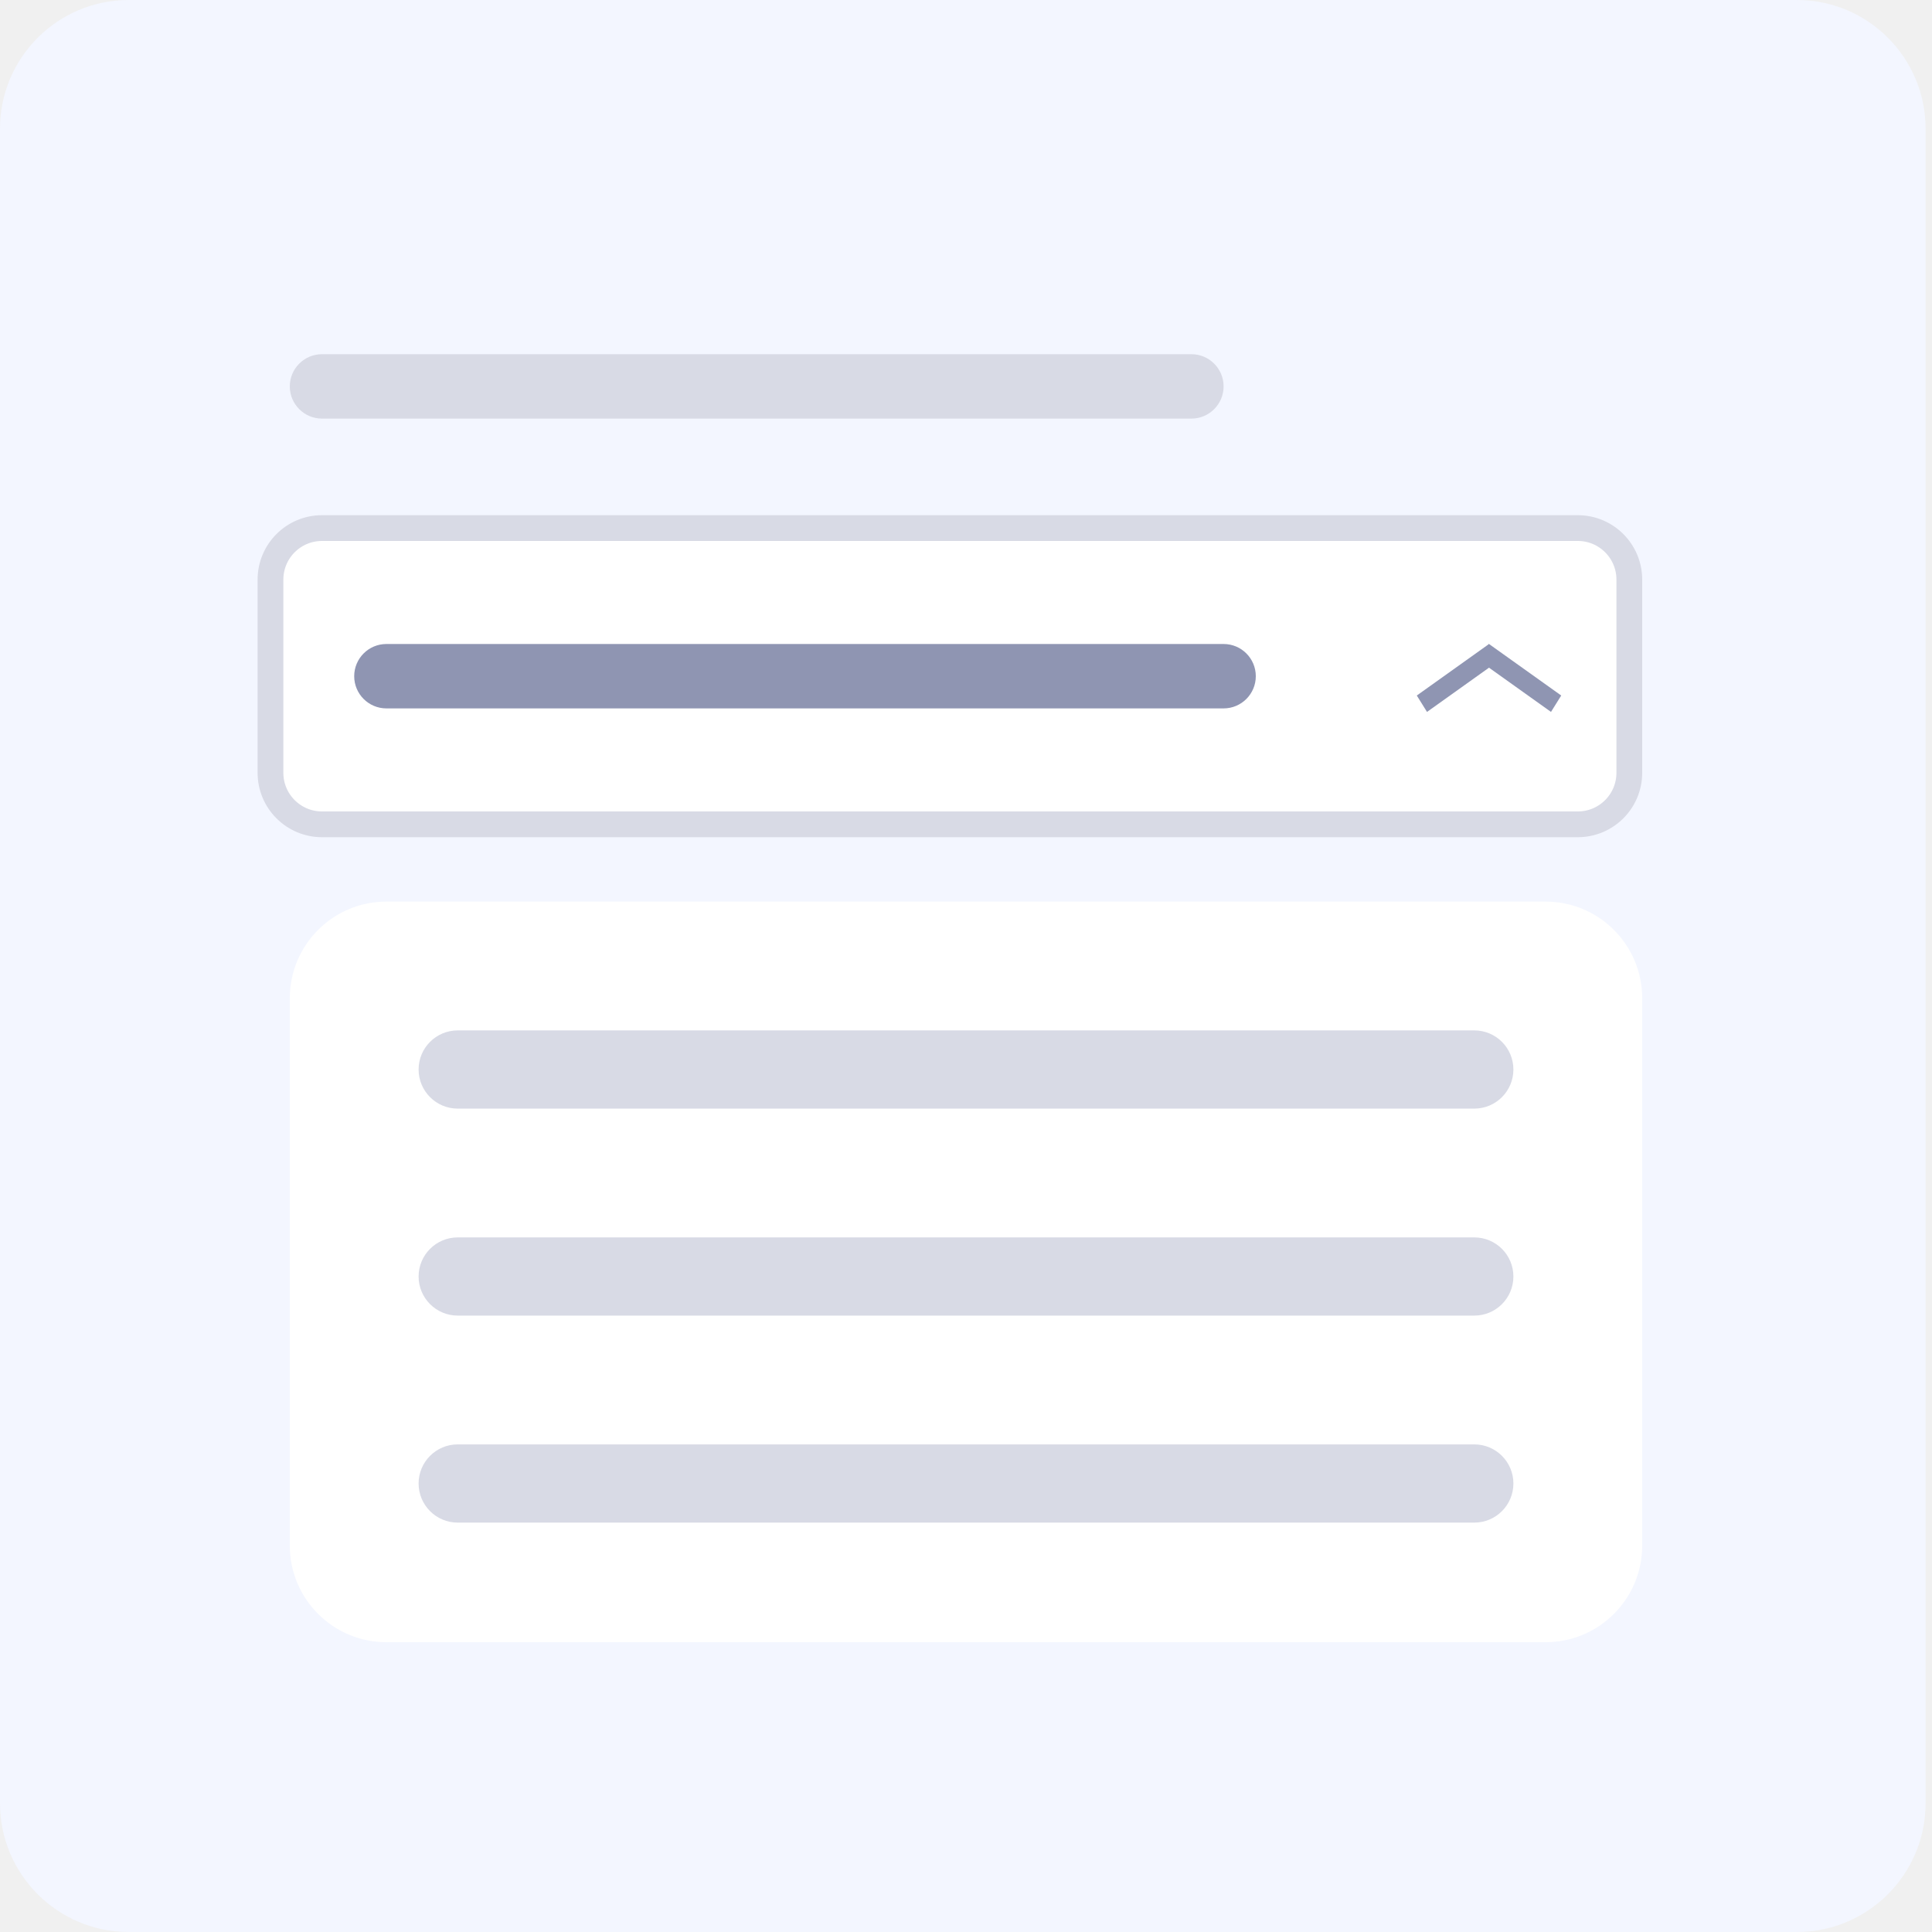
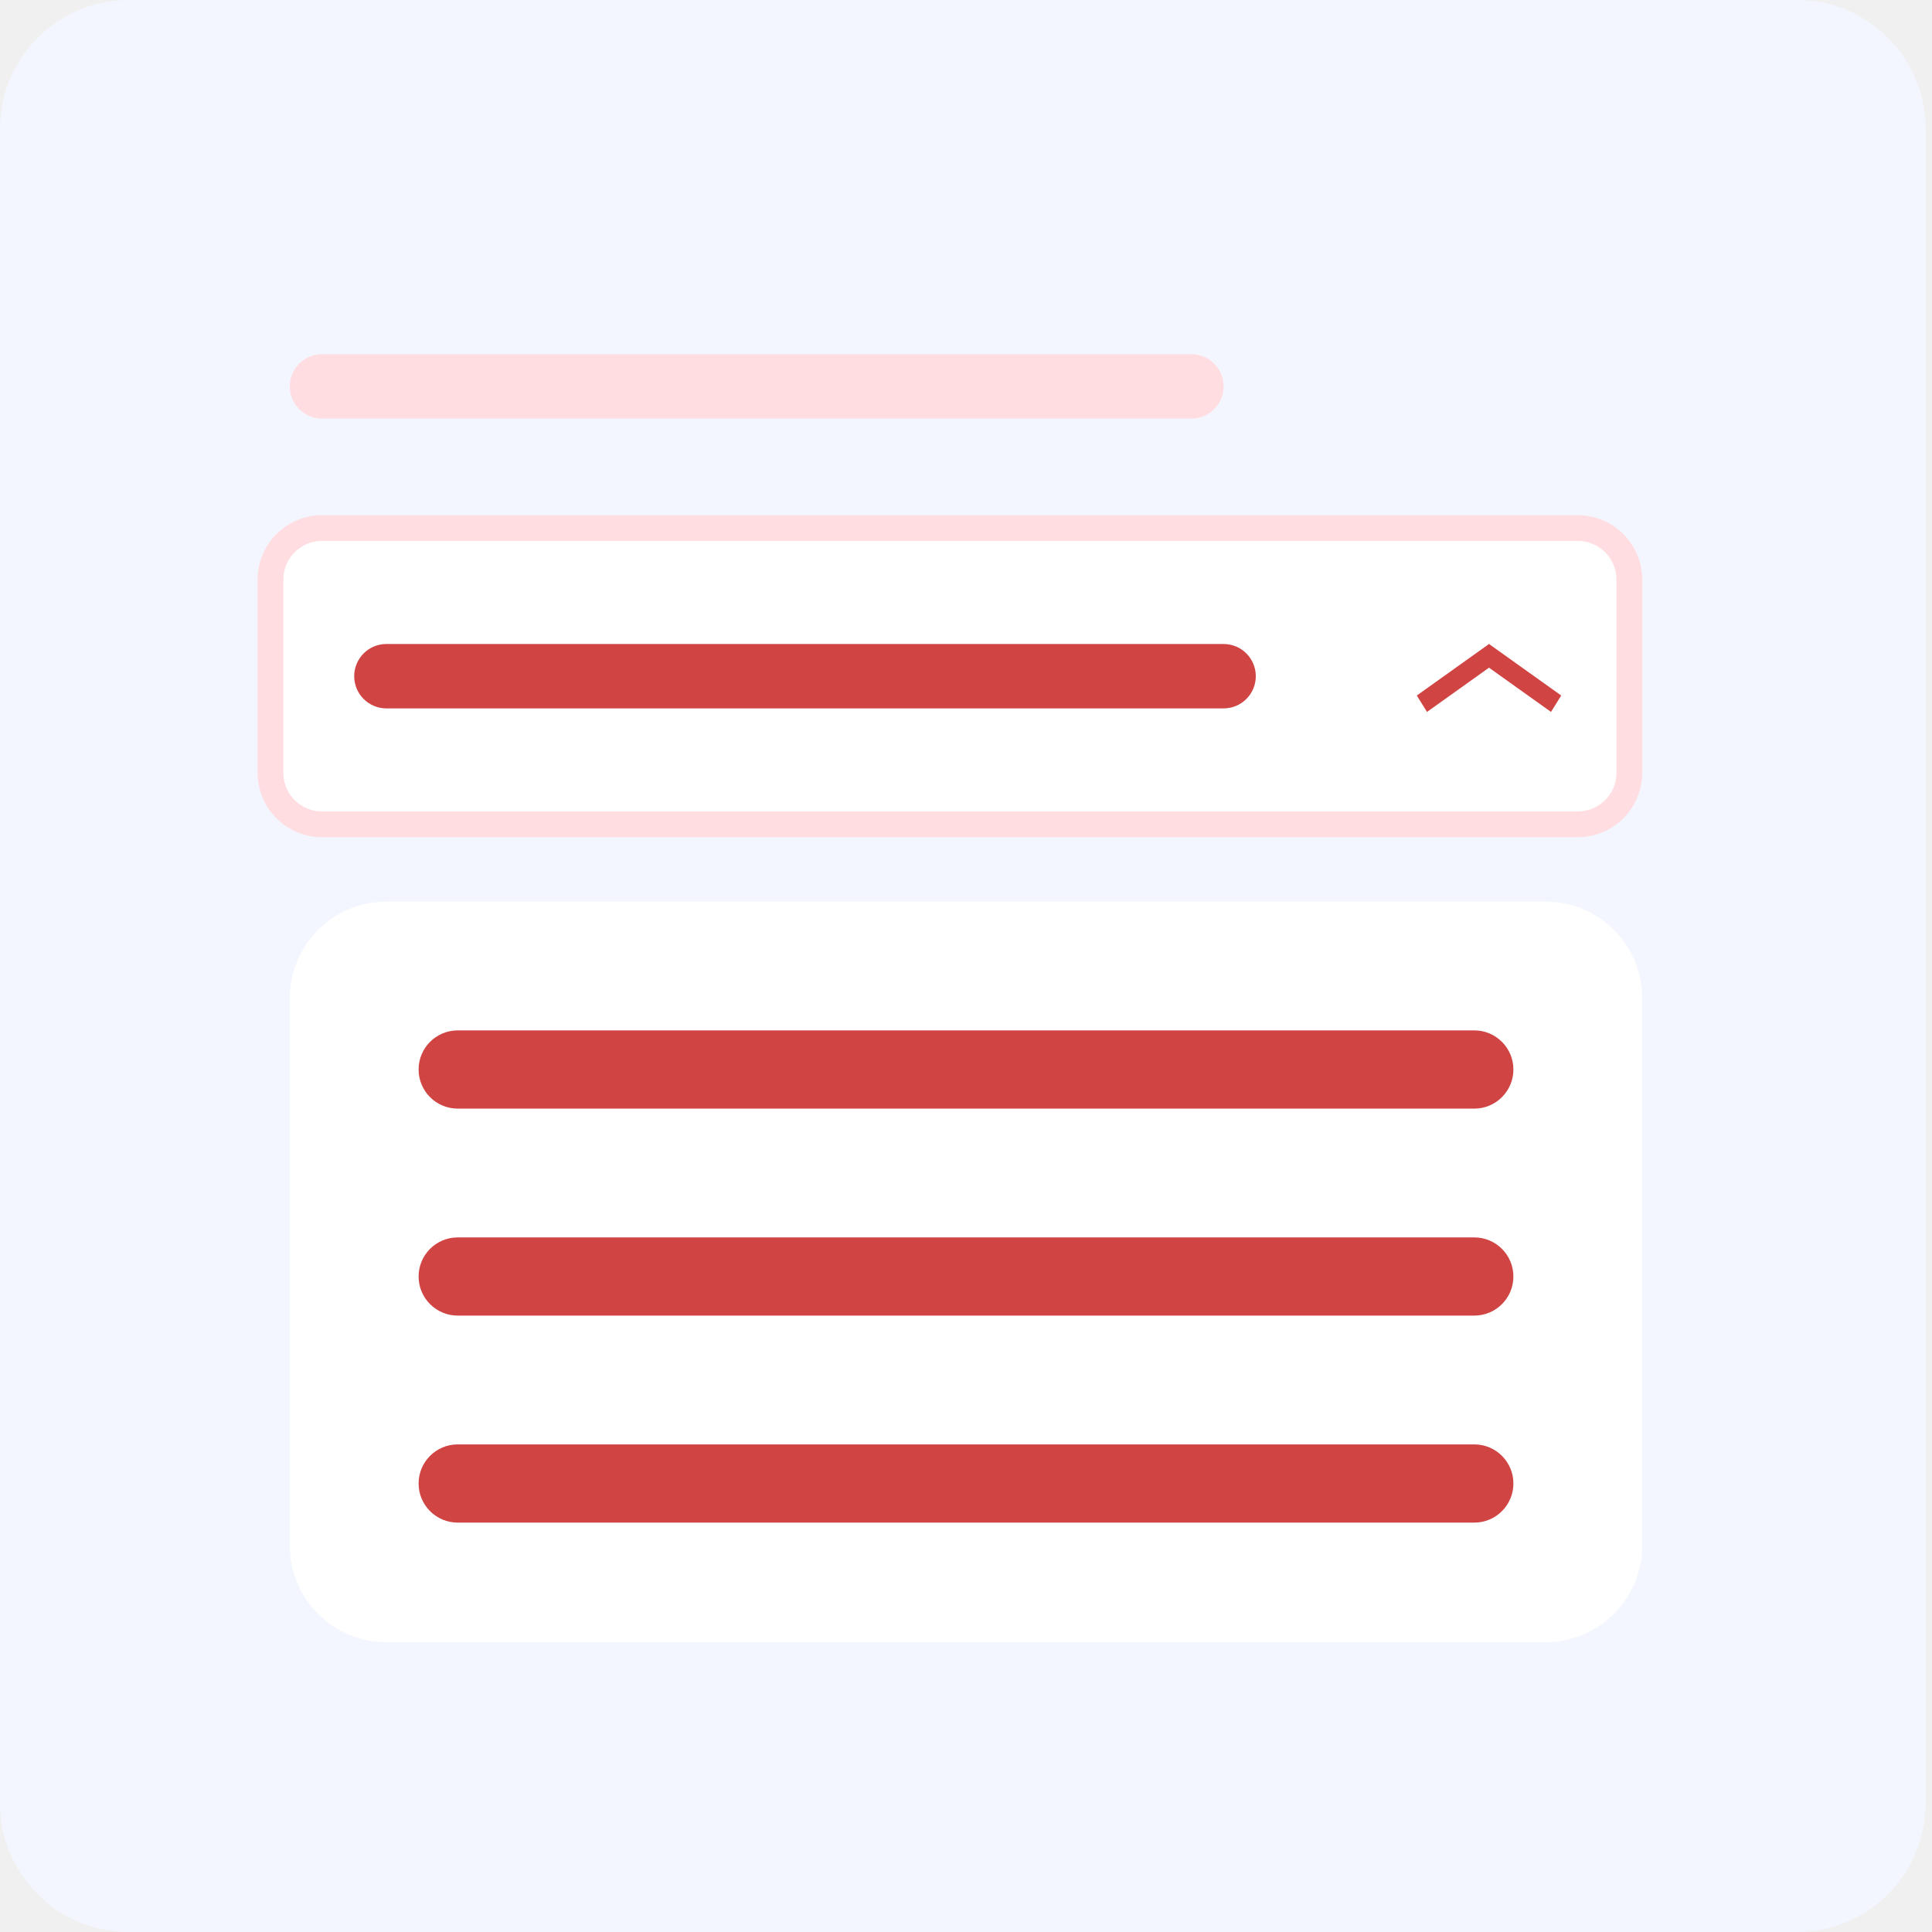
<svg xmlns="http://www.w3.org/2000/svg" width="60" height="60" viewBox="0 0 60 60" fill="none">
  <rect width="59.801" height="60" rx="4" fill="#F3F6FF" />
-   <rect x="8.4" y="16.4" width="42.2" height="9.2" rx="1.6" fill="white" stroke="#D8DAE5" stroke-width="0.8" />
-   <path d="M11 21C11 20.448 11.448 20 12 20H38C38.552 20 39 20.448 39 21C39 21.552 38.552 22 38 22H12C11.448 22 11 21.552 11 21Z" fill="#8F95B2" />
-   <path d="M9 12C9 11.448 9.448 11 10 11H37C37.552 11 38 11.448 38 12C38 12.552 37.552 13 37 13H10C9.448 13 9 12.552 9 12Z" fill="#D8DAE5" />
-   <line y1="-0.3" x2="2.755" y2="-0.3" transform="matrix(-0.814043 -0.580805 0.528731 -0.848789 48.485 21.6)" stroke="#8F95B2" stroke-width="0.6" />
-   <line y1="-0.3" x2="2.755" y2="-0.3" transform="matrix(-0.814043 0.580805 -0.528731 -0.848789 46.2425 20)" stroke="#8F95B2" stroke-width="0.6" />
+   <rect x="8.4" y="16.4" width="42.2" height="9.2" rx="1.6" fill="white" stroke="#FFDDE0" stroke-width="0.8" />
+   <path d="M11 21C11 20.448 11.448 20 12 20H38C38.552 20 39 20.448 39 21C39 21.552 38.552 22 38 22H12C11.448 22 11 21.552 11 21Z" fill="#D04443" />
+   <path d="M9 12C9 11.448 9.448 11 10 11H37C37.552 11 38 11.448 38 12C38 12.552 37.552 13 37 13H10C9.448 13 9 12.552 9 12Z" fill="#FFDDE0" />
+   <line y1="-0.3" x2="2.755" y2="-0.3" transform="matrix(-0.814043 -0.580805 0.528731 -0.848789 48.485 21.6)" stroke="#D04443" stroke-width="0.6" />
+   <line y1="-0.3" x2="2.755" y2="-0.3" transform="matrix(-0.814043 0.580805 -0.528731 -0.848789 46.2425 20)" stroke="#D04443" stroke-width="0.6" />
  <rect x="9" y="28" width="42" height="23" rx="3" fill="white" />
-   <path d="M13 33.214C13 32.544 13.544 32 14.214 32H45.786C46.456 32 47 32.544 47 33.214C47 33.885 46.456 34.429 45.786 34.429H14.214C13.544 34.429 13 33.885 13 33.214Z" fill="#D8DAE5" />
-   <path d="M13 46.071C13 45.401 13.544 44.857 14.214 44.857H45.786C46.456 44.857 47 45.401 47 46.071C47 46.742 46.456 47.286 45.786 47.286H14.214C13.544 47.286 13 46.742 13 46.071Z" fill="#D8DAE5" />
-   <path d="M13 39.643C13 38.972 13.544 38.429 14.214 38.429H45.786C46.456 38.429 47 38.972 47 39.643C47 40.313 46.456 40.857 45.786 40.857H14.214C13.544 40.857 13 40.313 13 39.643Z" fill="#D8DAE5" />
+   <path d="M13 33.214C13 32.544 13.544 32 14.214 32H45.786C46.456 32 47 32.544 47 33.214C47 33.885 46.456 34.429 45.786 34.429H14.214C13.544 34.429 13 33.885 13 33.214Z" fill="#D04443" />
+   <path d="M13 46.071C13 45.401 13.544 44.857 14.214 44.857H45.786C46.456 44.857 47 45.401 47 46.071C47 46.742 46.456 47.286 45.786 47.286H14.214C13.544 47.286 13 46.742 13 46.071Z" fill="#D04443" />
+   <path d="M13 39.643C13 38.972 13.544 38.429 14.214 38.429H45.786C46.456 38.429 47 38.972 47 39.643C47 40.313 46.456 40.857 45.786 40.857H14.214C13.544 40.857 13 40.313 13 39.643Z" fill="#D04443" />
</svg>
